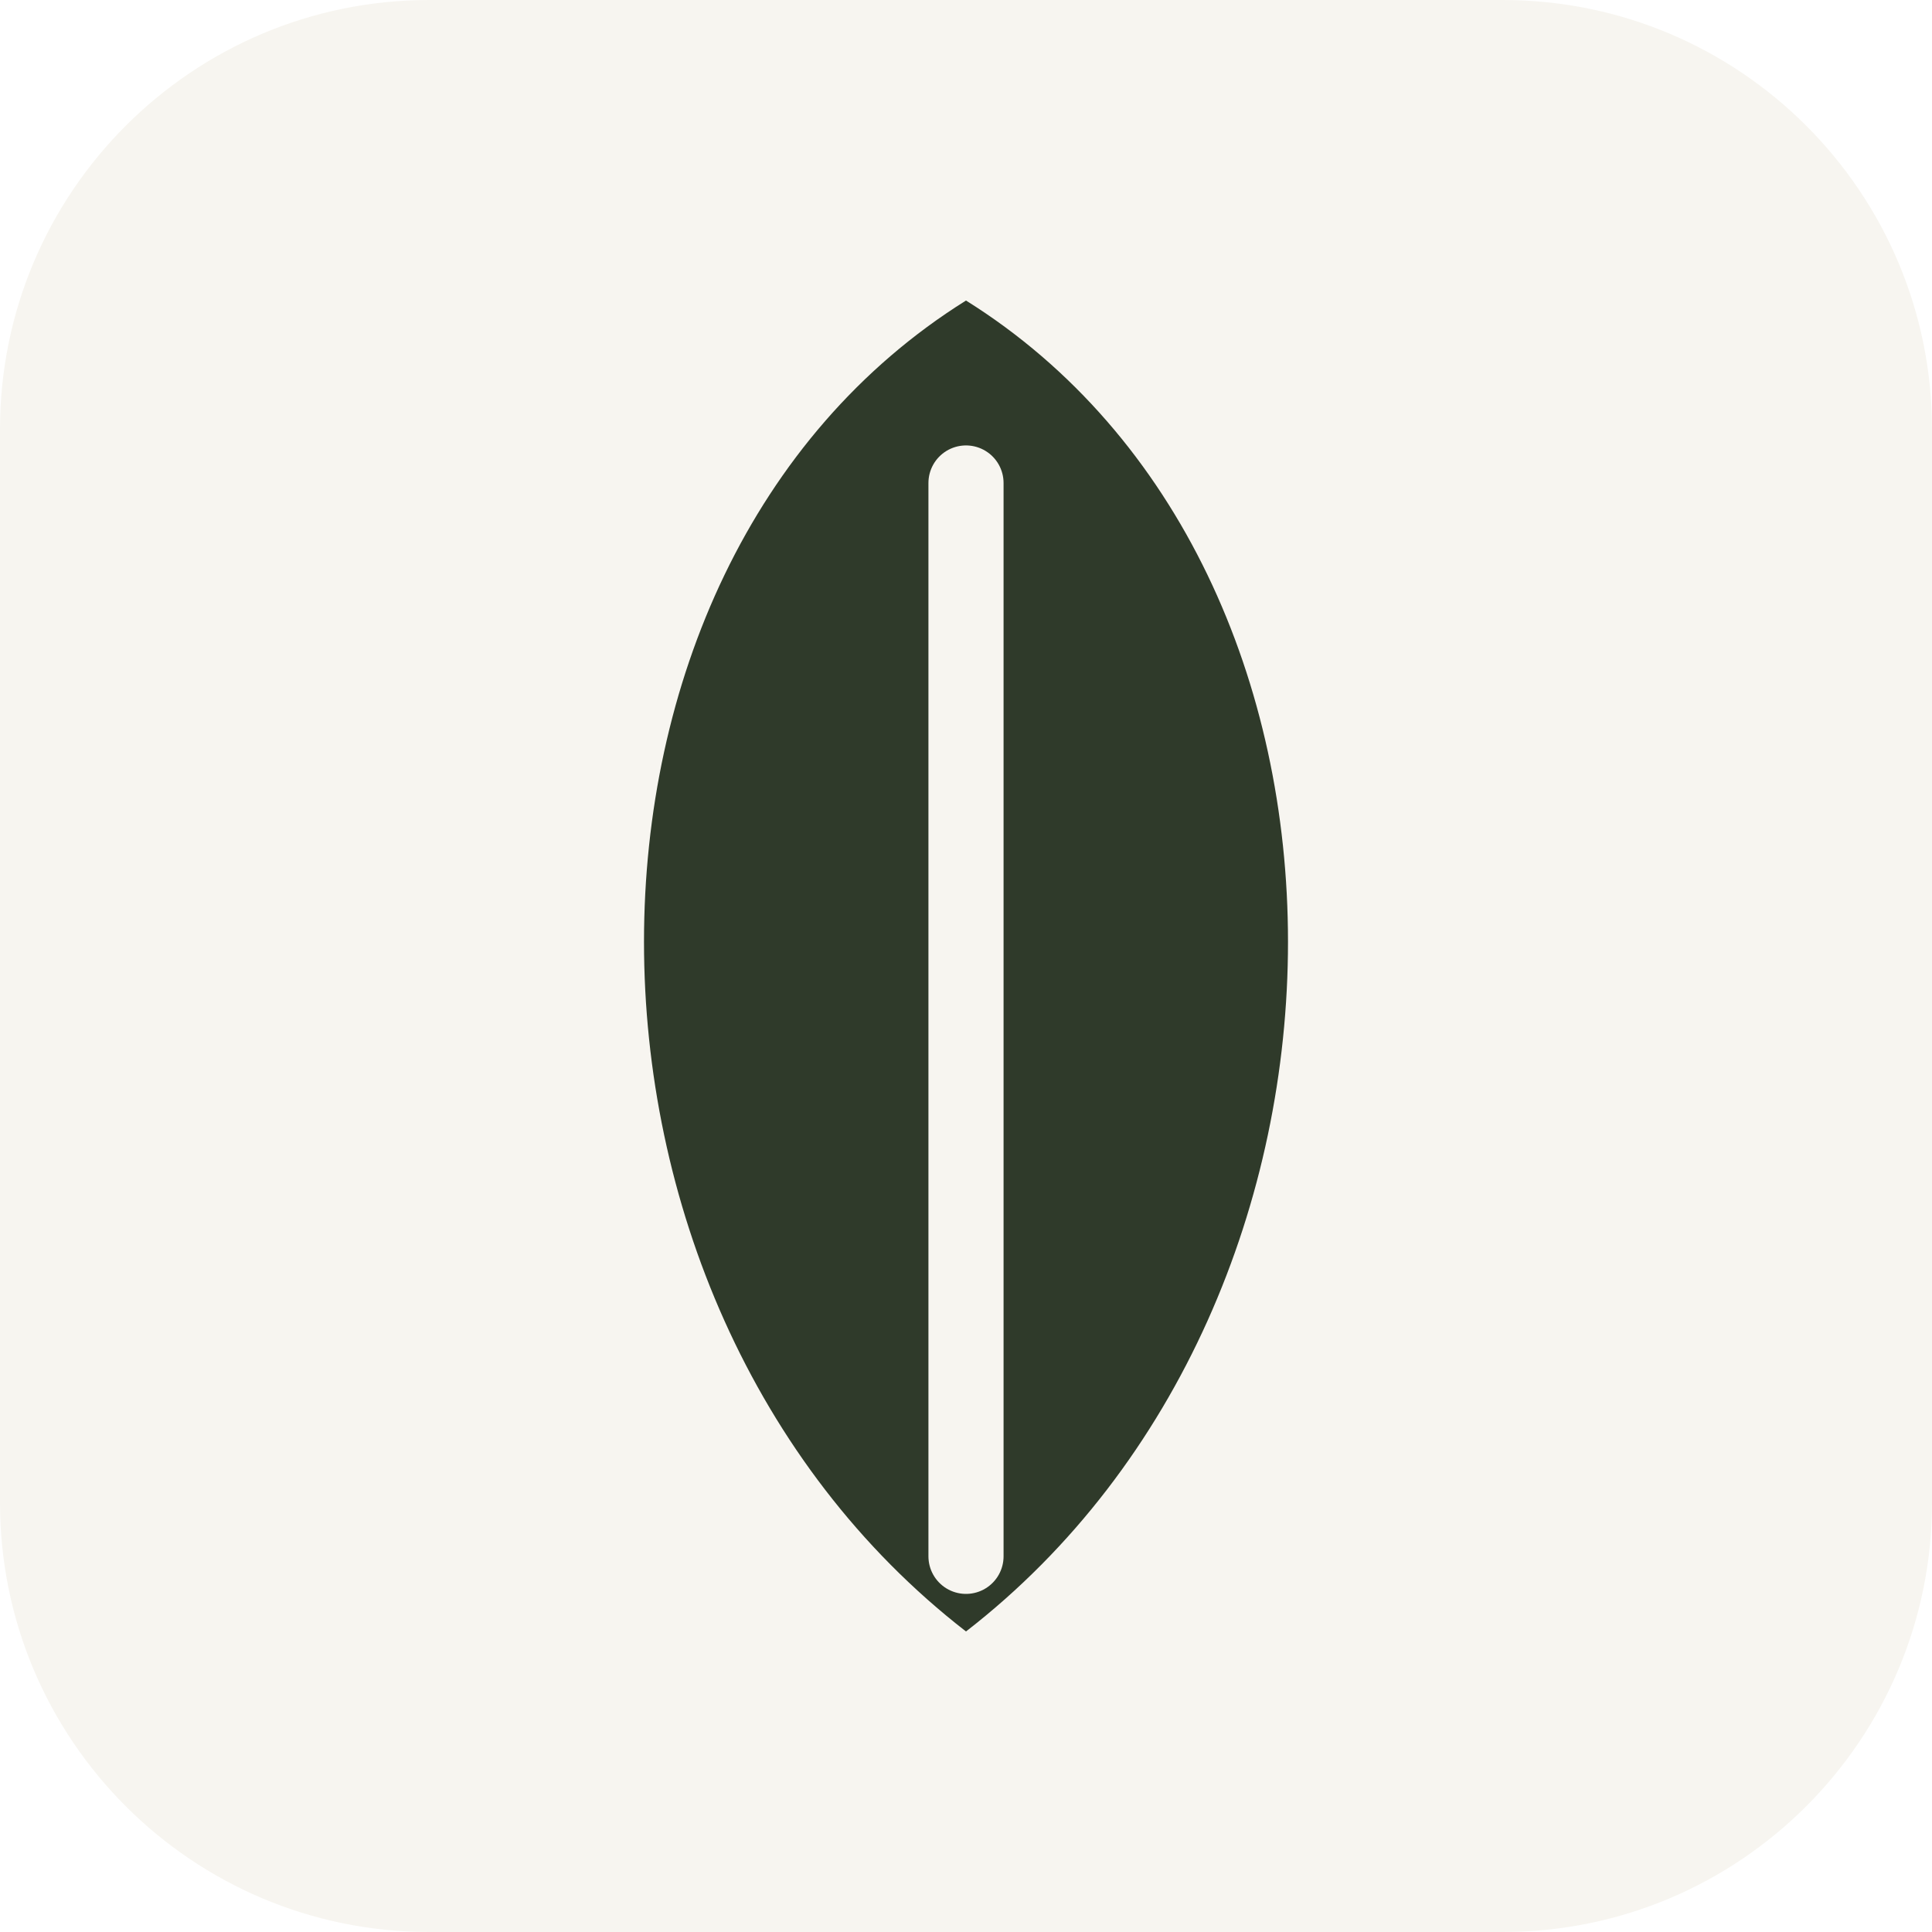
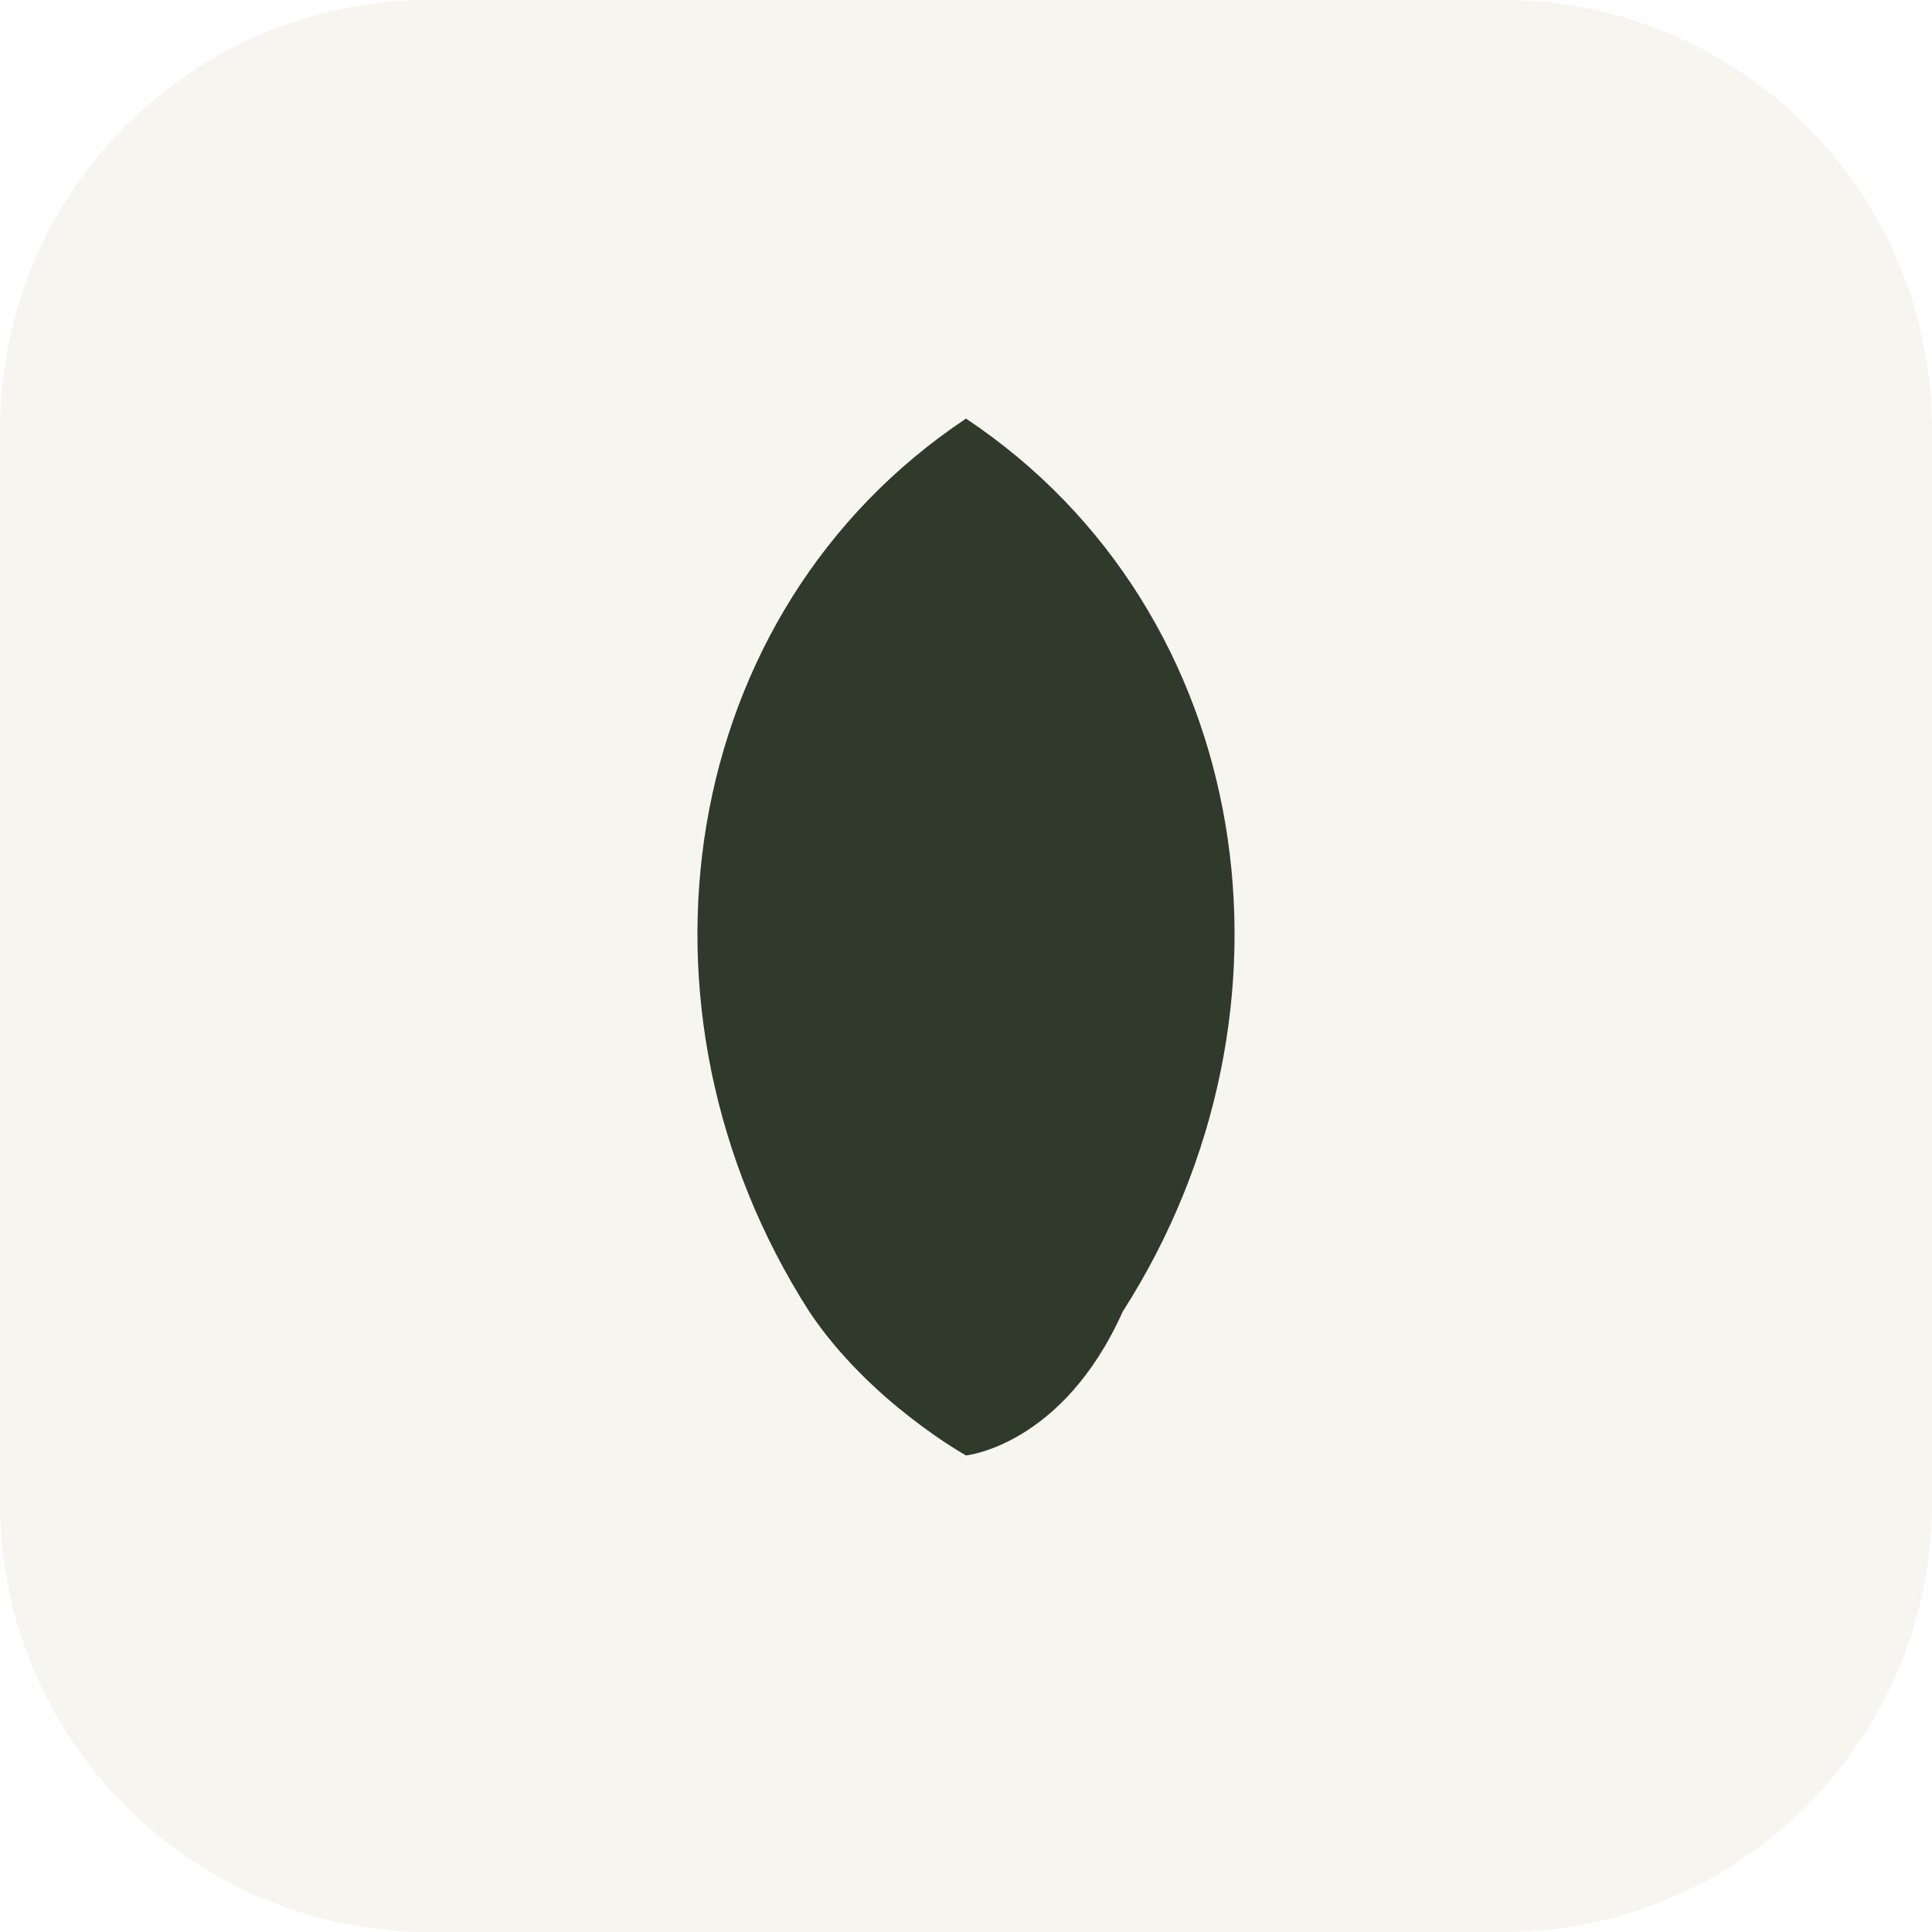
<svg xmlns="http://www.w3.org/2000/svg" viewBox="0 0 180 180" role="img" aria-label="Pluk">
  <rect width="180" height="180" rx="40" fill="#f7f5f0" />
-   <path d="M90 28 C 50 53 50 121 90 152 C 130 121 130 53 90 28 Z" fill="#2f3a2a" />
-   <path d="M90 45 L90 145" stroke="#f7f5f0" stroke-width="7" stroke-linecap="round" />
+   <path fill="#2f3a2a" d="M90 39c-27 18-32.6 55.1-14.6 83.2 5.6 8.4 14.6 13.4 14.6 13.4s9-.9 14.6-13.4c18-28.1 12.4-65.2-14.6-83.2z" />
</svg>
